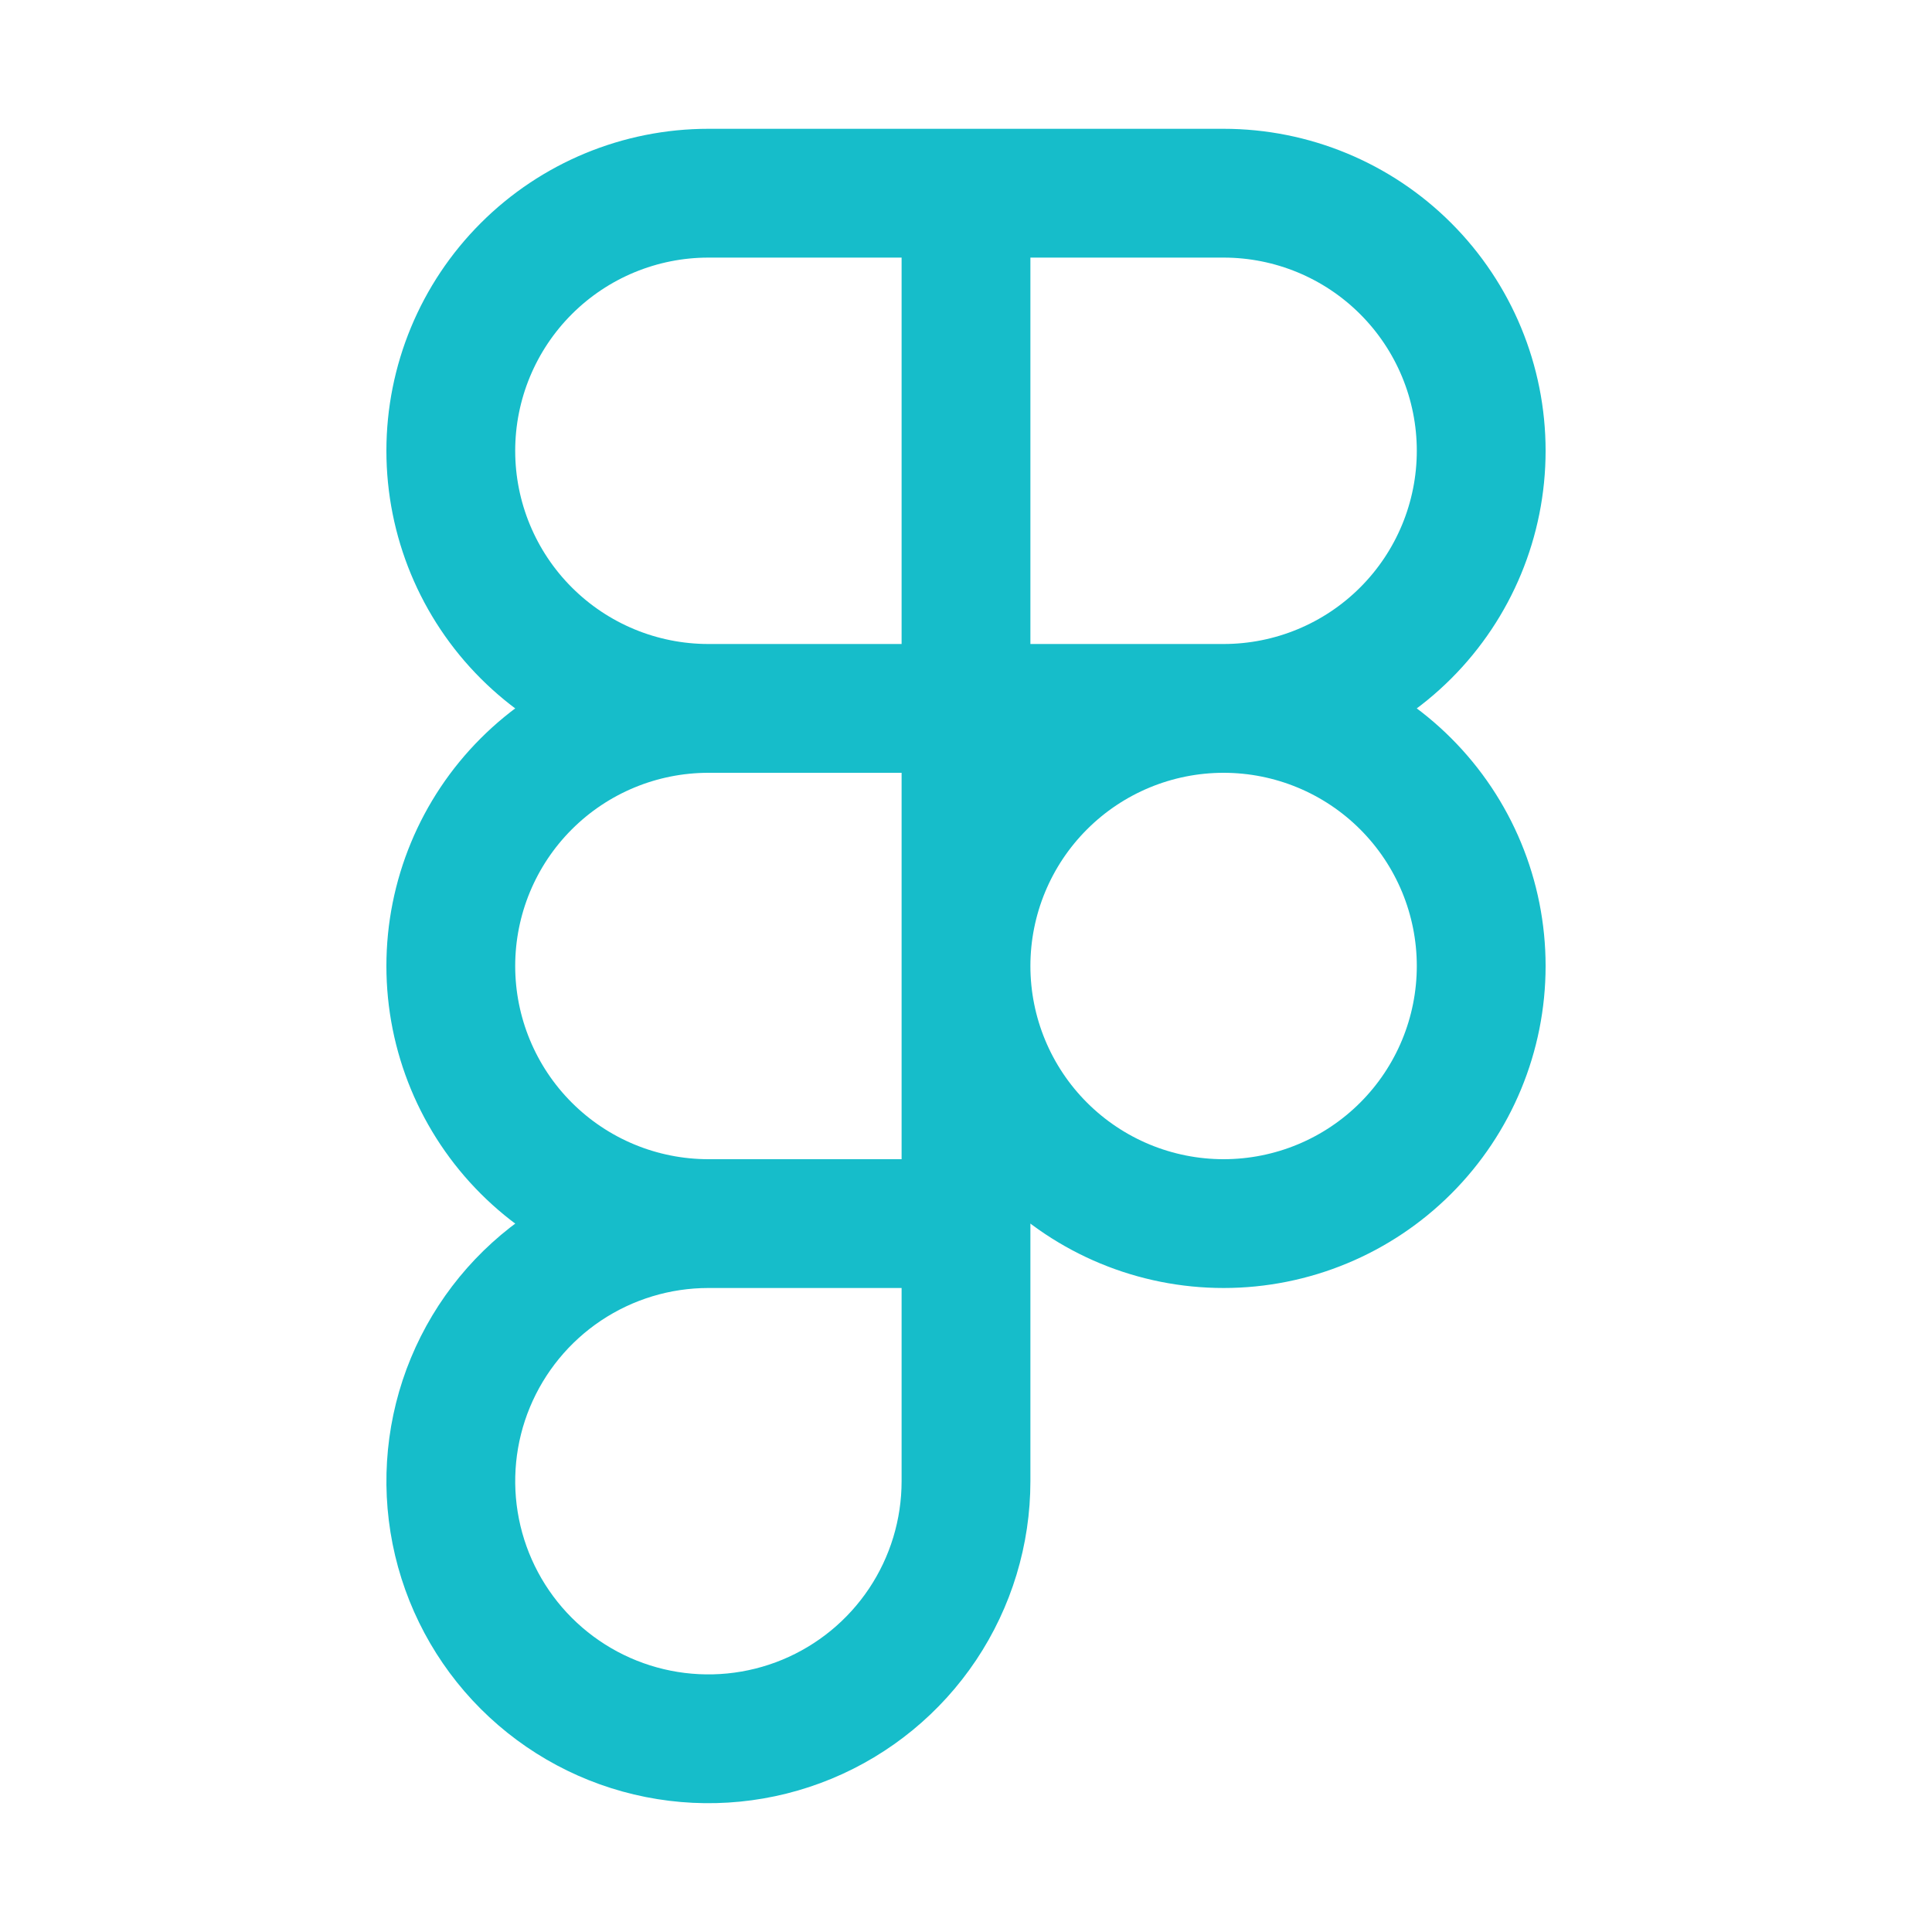
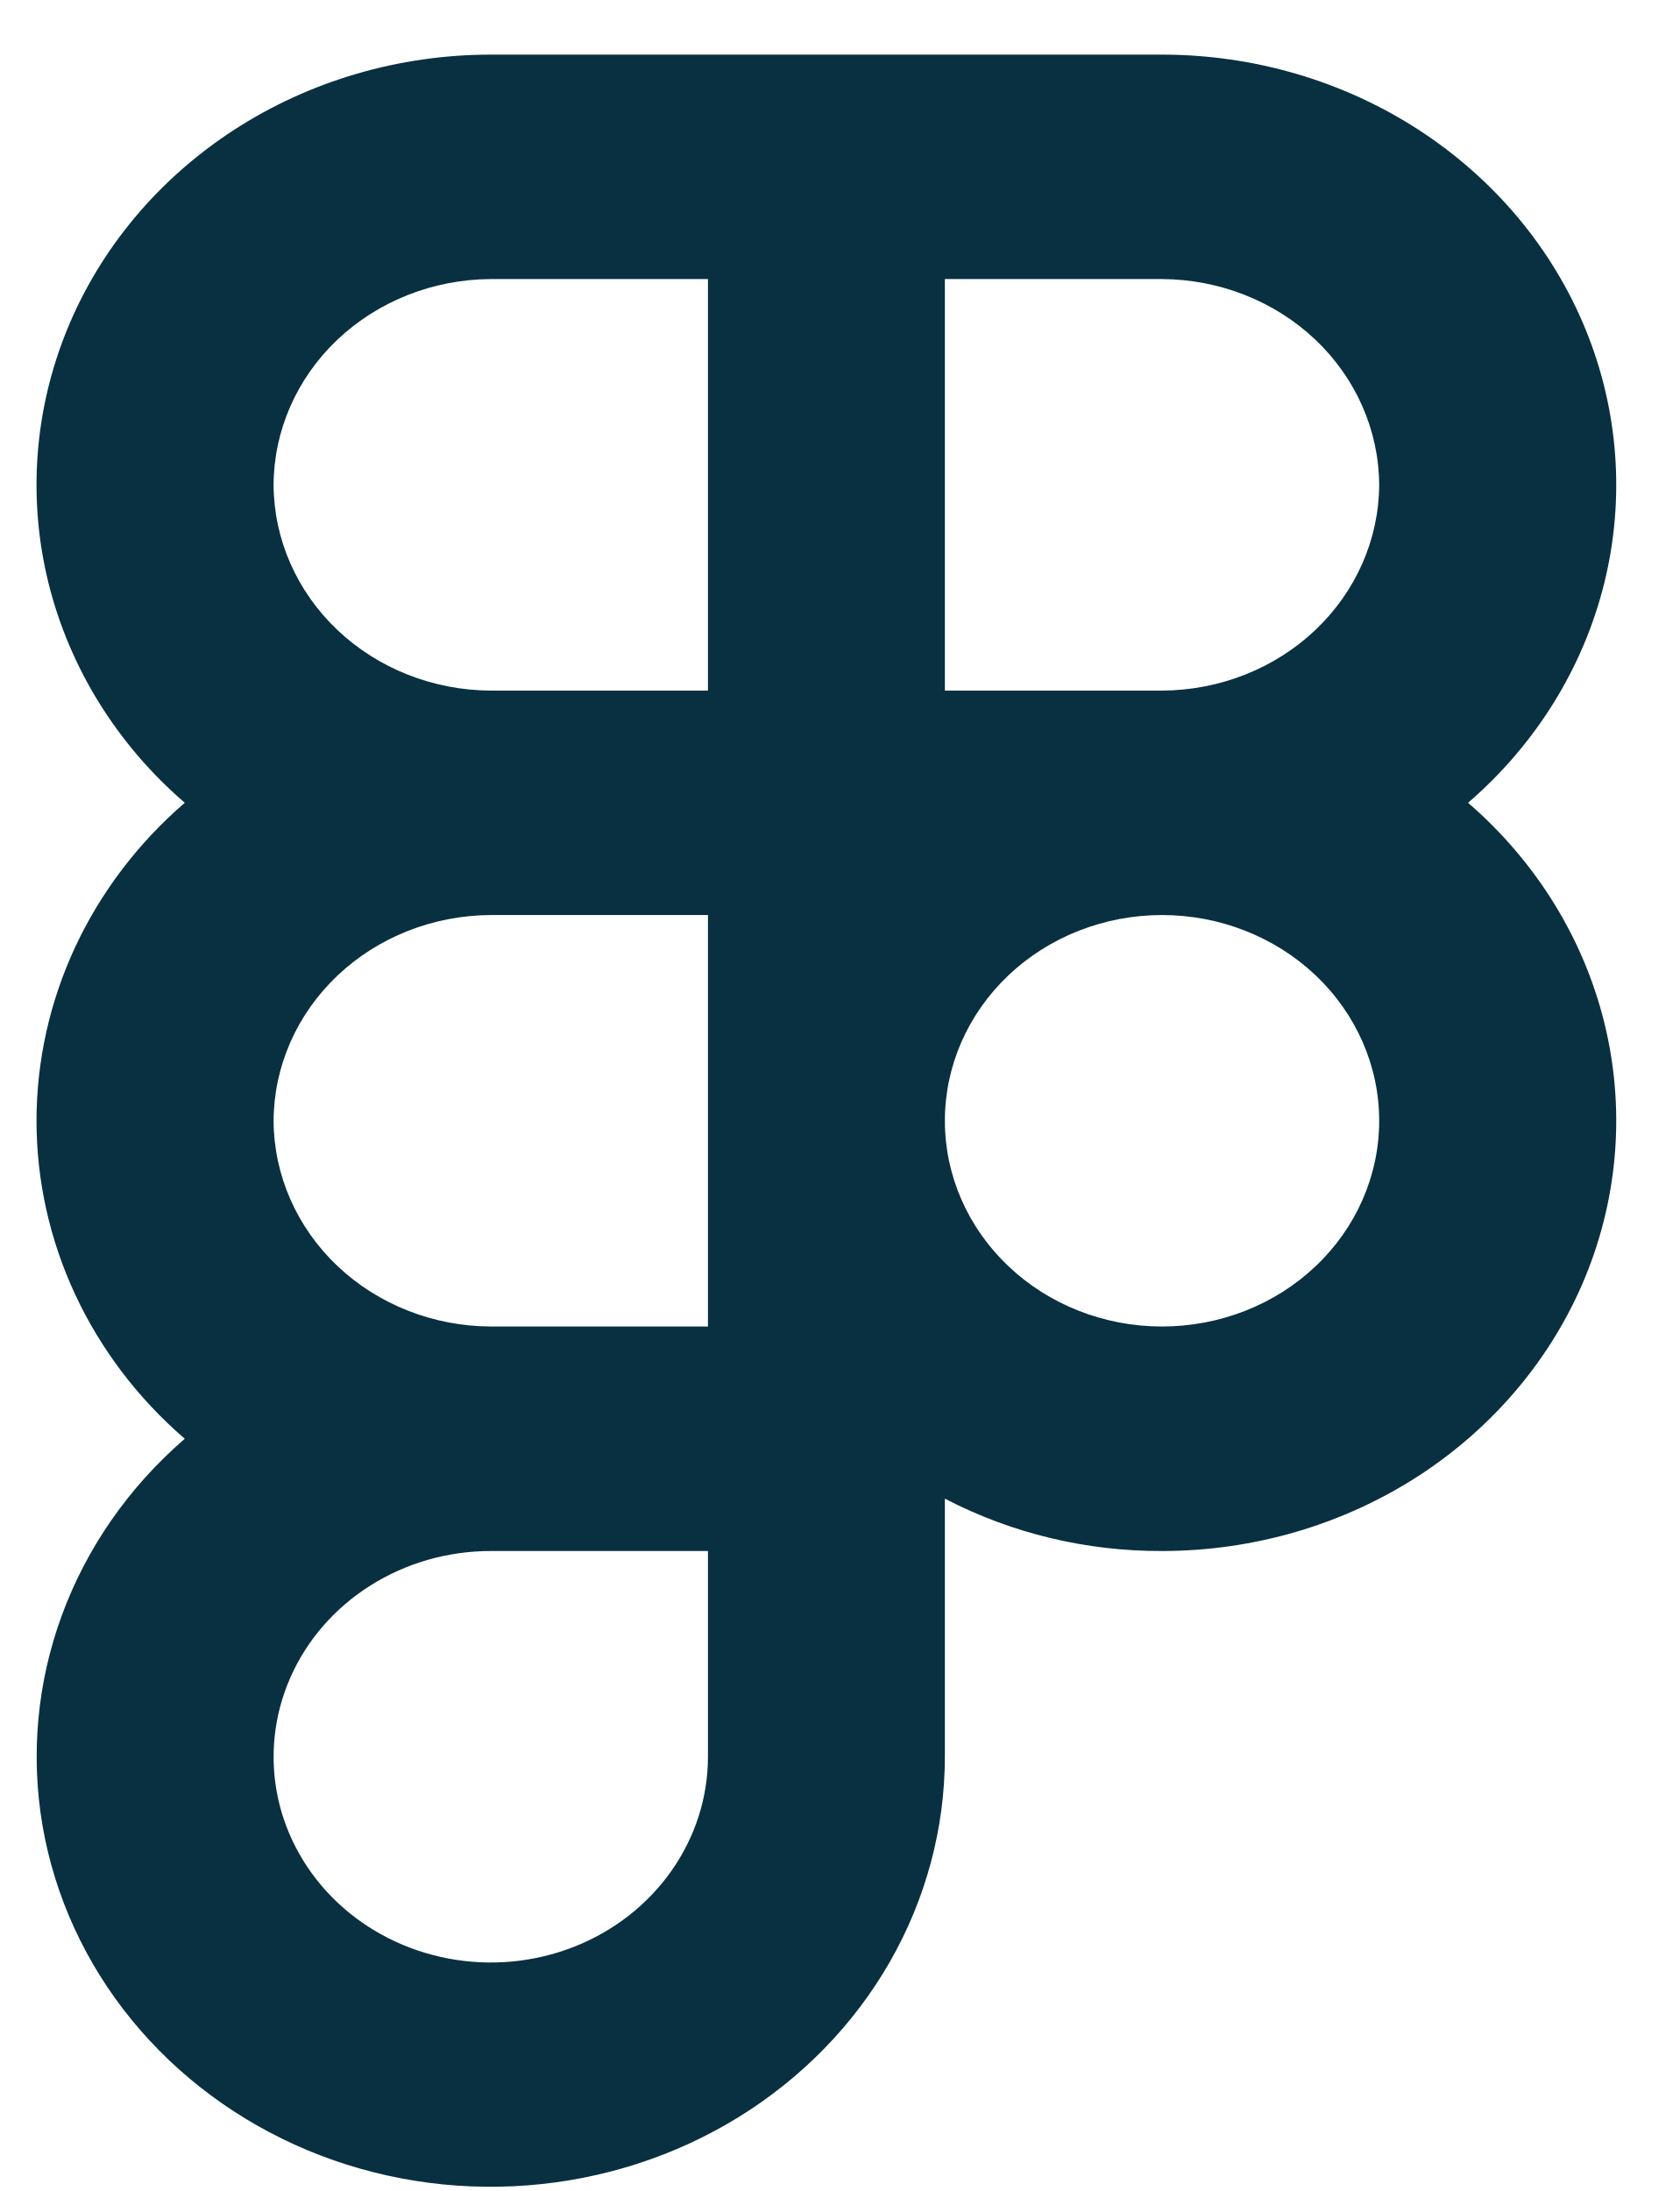
- <svg xmlns="http://www.w3.org/2000/svg" width="90" height="90" viewBox="0 0 90 90" fill="none">
-   <path d="M45 9L45 57M45 57V69C45 71.373 44.296 73.693 42.978 75.667C41.659 77.64 39.785 79.178 37.592 80.087C35.4 80.995 32.987 81.232 30.659 80.769C28.331 80.306 26.193 79.163 24.515 77.485C22.837 75.807 21.694 73.669 21.231 71.341C20.768 69.013 21.005 66.6 21.913 64.408C22.822 62.215 24.36 60.341 26.333 59.022C28.307 57.704 30.627 57 33 57M45 57H33M33 57C29.817 57 26.765 55.736 24.515 53.485C22.264 51.235 21 48.183 21 45C21 41.817 22.264 38.765 24.515 36.515C26.765 34.264 29.817 33 33 33M33 33H45M33 33H57M33 33C29.817 33 26.765 31.736 24.515 29.485C22.264 27.235 21 24.183 21 21C21 17.817 22.264 14.765 24.515 12.515C26.765 10.264 29.817 9 33 9H57C60.183 9 63.235 10.264 65.485 12.515C67.736 14.765 69 17.817 69 21C69 24.183 67.736 27.235 65.485 29.485C63.235 31.736 60.183 33 57 33M57 33C60.183 33 63.235 34.264 65.485 36.515C67.736 38.765 69 41.817 69 45C69 48.183 67.736 51.235 65.485 53.485C63.235 55.736 60.183 57 57 57C53.817 57 50.765 55.736 48.515 53.485C46.264 51.235 45 48.183 45 45C45 41.817 46.264 38.765 48.515 36.515C50.765 34.264 53.817 33 57 33Z" stroke="#16BDCA" stroke-width="6" />
+ <svg xmlns="http://www.w3.org/2000/svg" width="23" height="30" viewBox="0 0 23 30" fill="none">
+   <path d="M20.102 10.992C21.029 10.192 21.679 9.144 21.966 7.988C22.253 6.831 22.164 5.618 21.711 4.51C21.258 3.402 20.461 2.45 19.426 1.778C18.391 1.107 17.166 0.748 15.911 0.748H6.72C5.465 0.748 4.24 1.107 3.205 1.778C2.17 2.45 1.373 3.402 0.92 4.51C0.467 5.618 0.378 6.831 0.665 7.988C0.953 9.144 1.602 10.192 2.53 10.992C1.89 11.544 1.38 12.217 1.03 12.966C0.681 13.716 0.5 14.527 0.5 15.346C0.5 16.166 0.681 16.976 1.03 17.726C1.38 18.476 1.89 19.148 2.53 19.7C1.765 20.361 1.187 21.191 0.847 22.117C0.507 23.043 0.417 24.034 0.583 25.001C0.75 25.968 1.169 26.881 1.802 27.656C2.435 28.431 3.262 29.045 4.208 29.441C5.155 29.837 6.19 30.002 7.221 29.923C8.253 29.844 9.247 29.523 10.114 28.988C10.98 28.453 11.693 27.722 12.186 26.86C12.679 25.998 12.937 25.034 12.938 24.054V20.52C13.848 20.994 14.872 21.241 15.911 21.237C17.166 21.237 18.391 20.878 19.426 20.207C20.461 19.535 21.258 18.583 21.711 17.475C22.164 16.366 22.253 15.154 21.966 13.997C21.679 12.841 21.029 11.793 20.102 10.992ZM18.885 6.639C18.881 7.385 18.567 8.099 18.01 8.627C17.453 9.155 16.699 9.452 15.911 9.456H12.938V3.821H15.911C16.699 3.825 17.453 4.123 18.01 4.65C18.567 5.178 18.881 5.893 18.885 6.639ZM3.746 6.639C3.75 5.893 4.064 5.178 4.621 4.65C5.178 4.123 5.932 3.825 6.72 3.821H9.694V9.456H6.72C5.932 9.452 5.178 9.155 4.621 8.627C4.064 8.099 3.75 7.385 3.746 6.639ZM3.746 15.346C3.75 14.6 4.064 13.886 4.621 13.358C5.178 12.83 5.932 12.533 6.72 12.529H9.694V18.163H6.72C5.932 18.16 5.178 17.862 4.621 17.335C4.064 16.807 3.75 16.092 3.746 15.346ZM9.694 24.054C9.694 24.611 9.519 25.156 9.192 25.619C8.866 26.082 8.401 26.444 7.858 26.657C7.315 26.87 6.717 26.926 6.14 26.817C5.563 26.708 5.033 26.44 4.617 26.046C4.201 25.652 3.918 25.15 3.803 24.604C3.689 24.057 3.748 23.491 3.973 22.976C4.198 22.461 4.579 22.021 5.068 21.712C5.557 21.402 6.132 21.237 6.72 21.237H9.694V24.054ZM15.911 18.163C15.123 18.163 14.366 17.867 13.809 17.338C13.251 16.81 12.938 16.093 12.938 15.346C12.938 14.599 13.251 13.883 13.809 13.354C14.366 12.826 15.123 12.529 15.911 12.529C16.7 12.529 17.456 12.826 18.014 13.354C18.572 13.883 18.885 14.599 18.885 15.346C18.885 16.093 18.572 16.81 18.014 17.338C17.456 17.867 16.7 18.163 15.911 18.163Z" fill="#083040" />
</svg>
